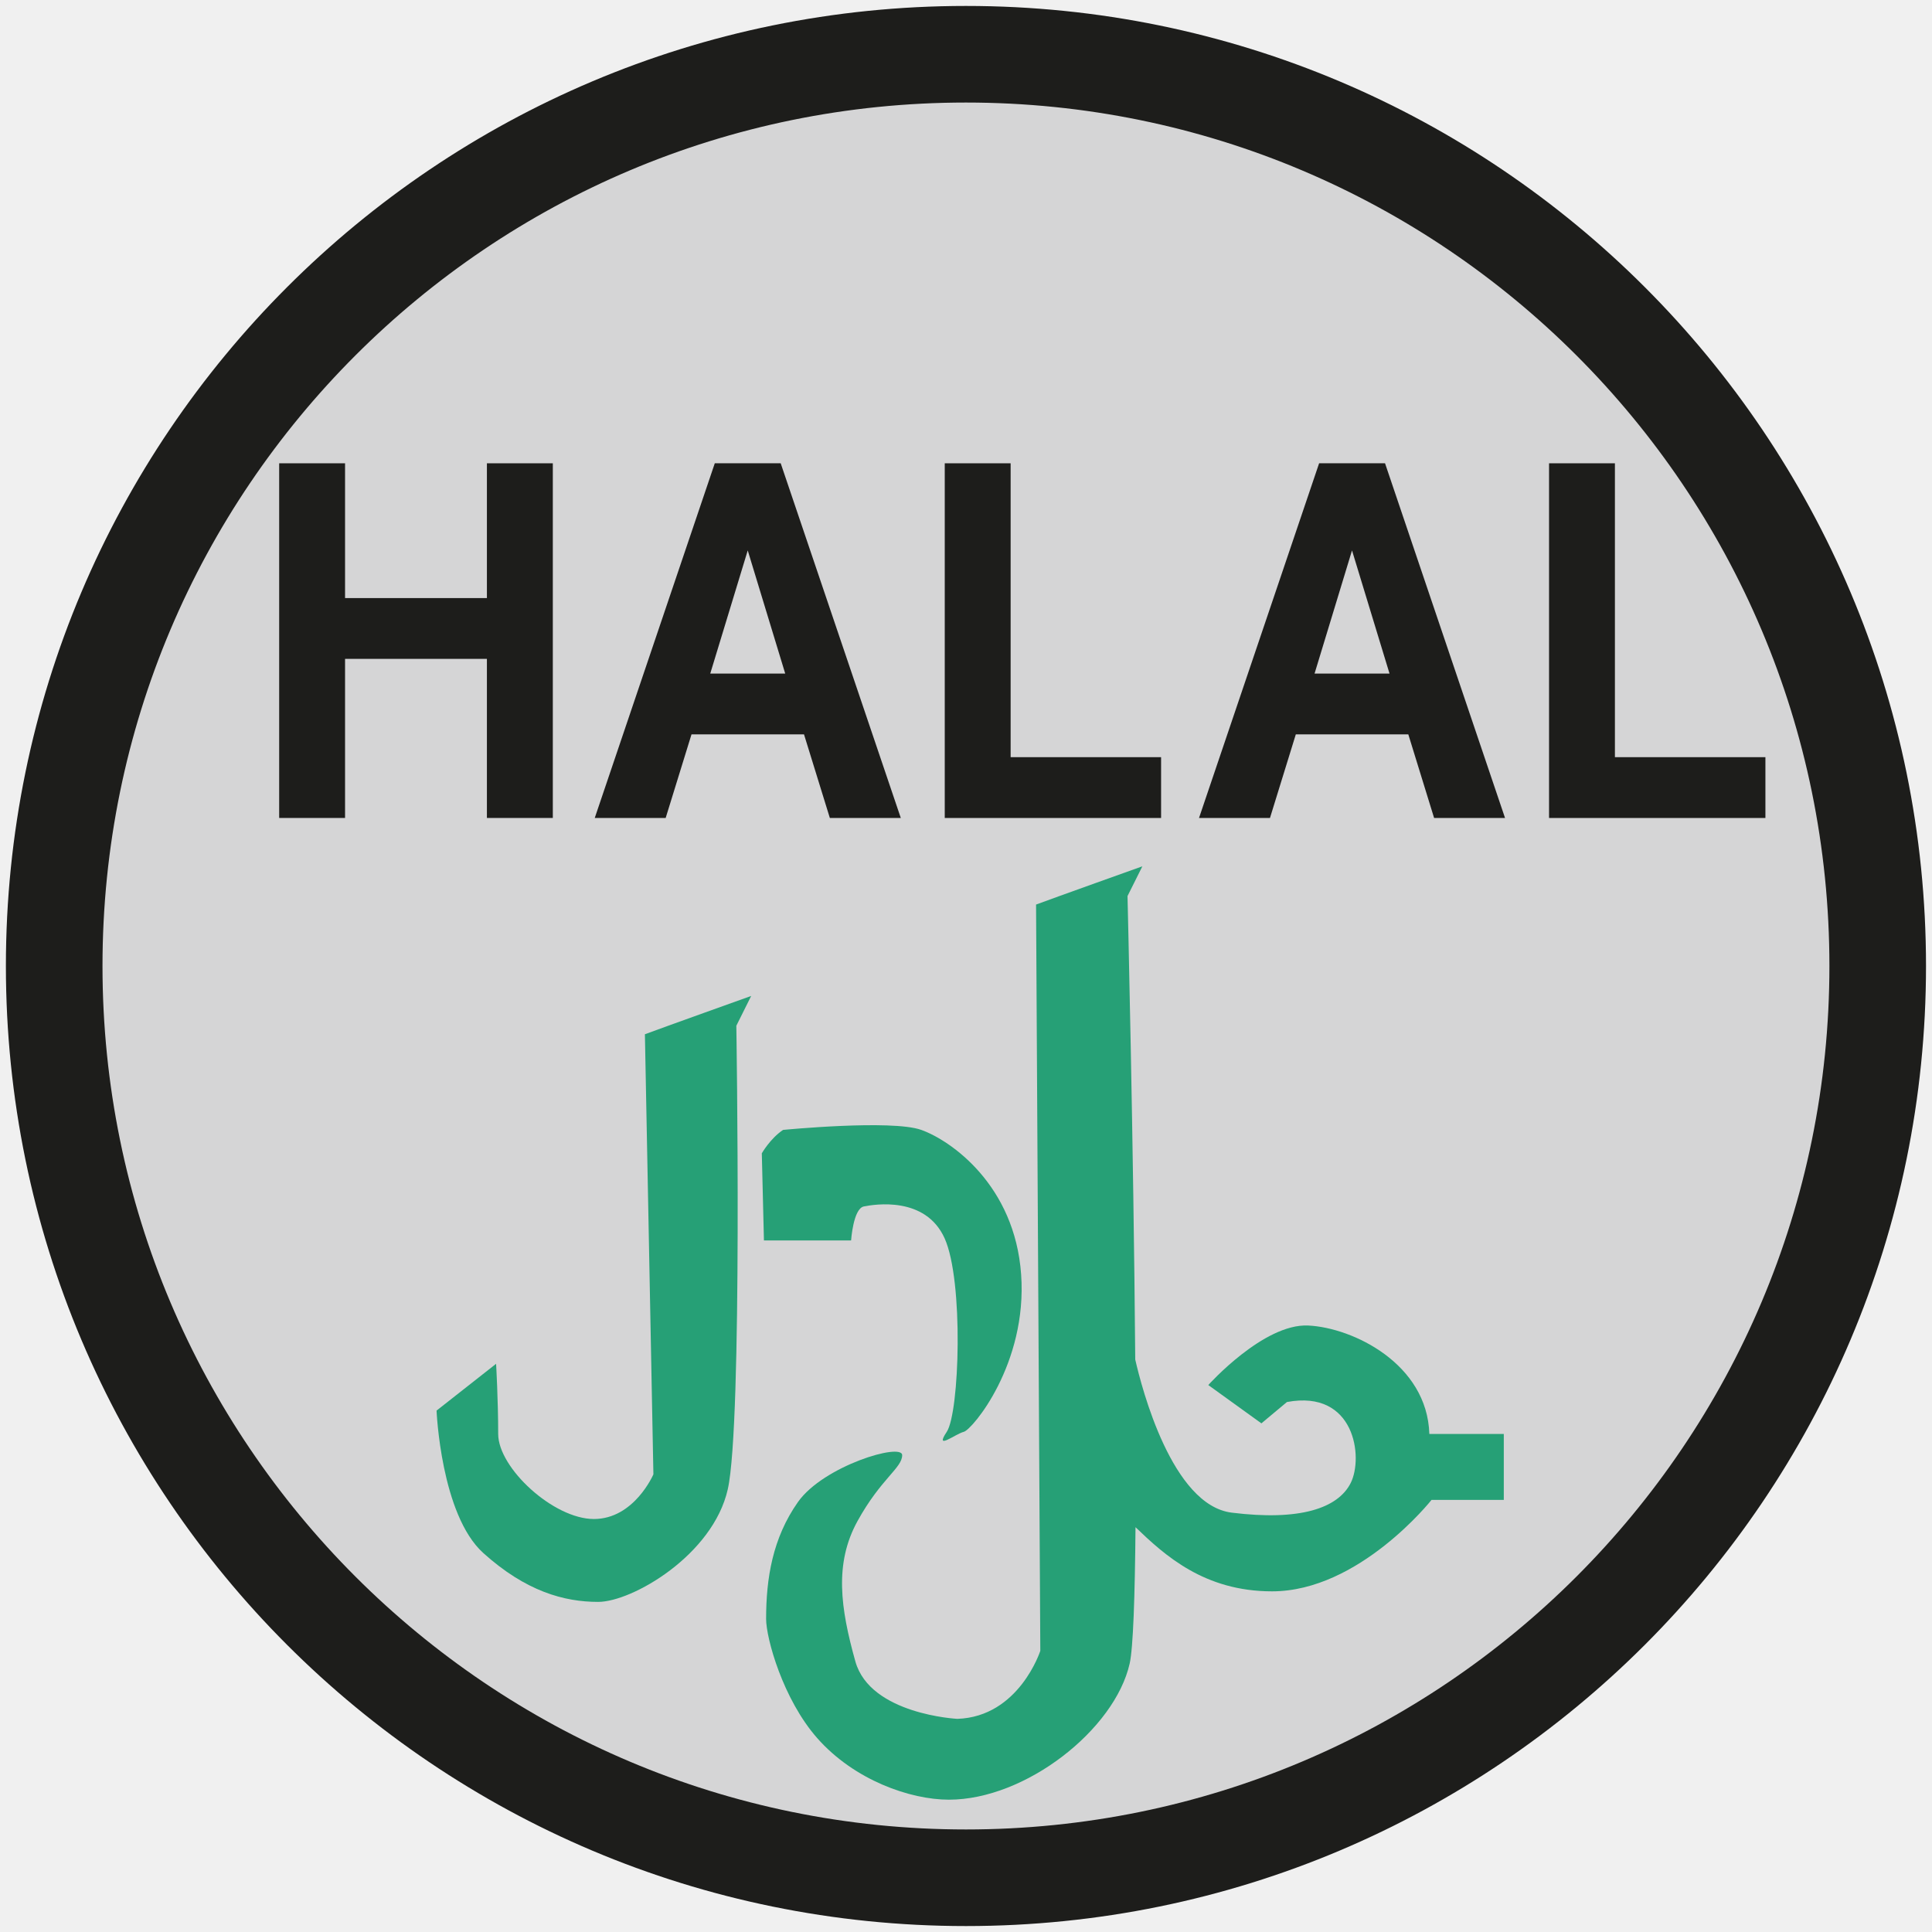
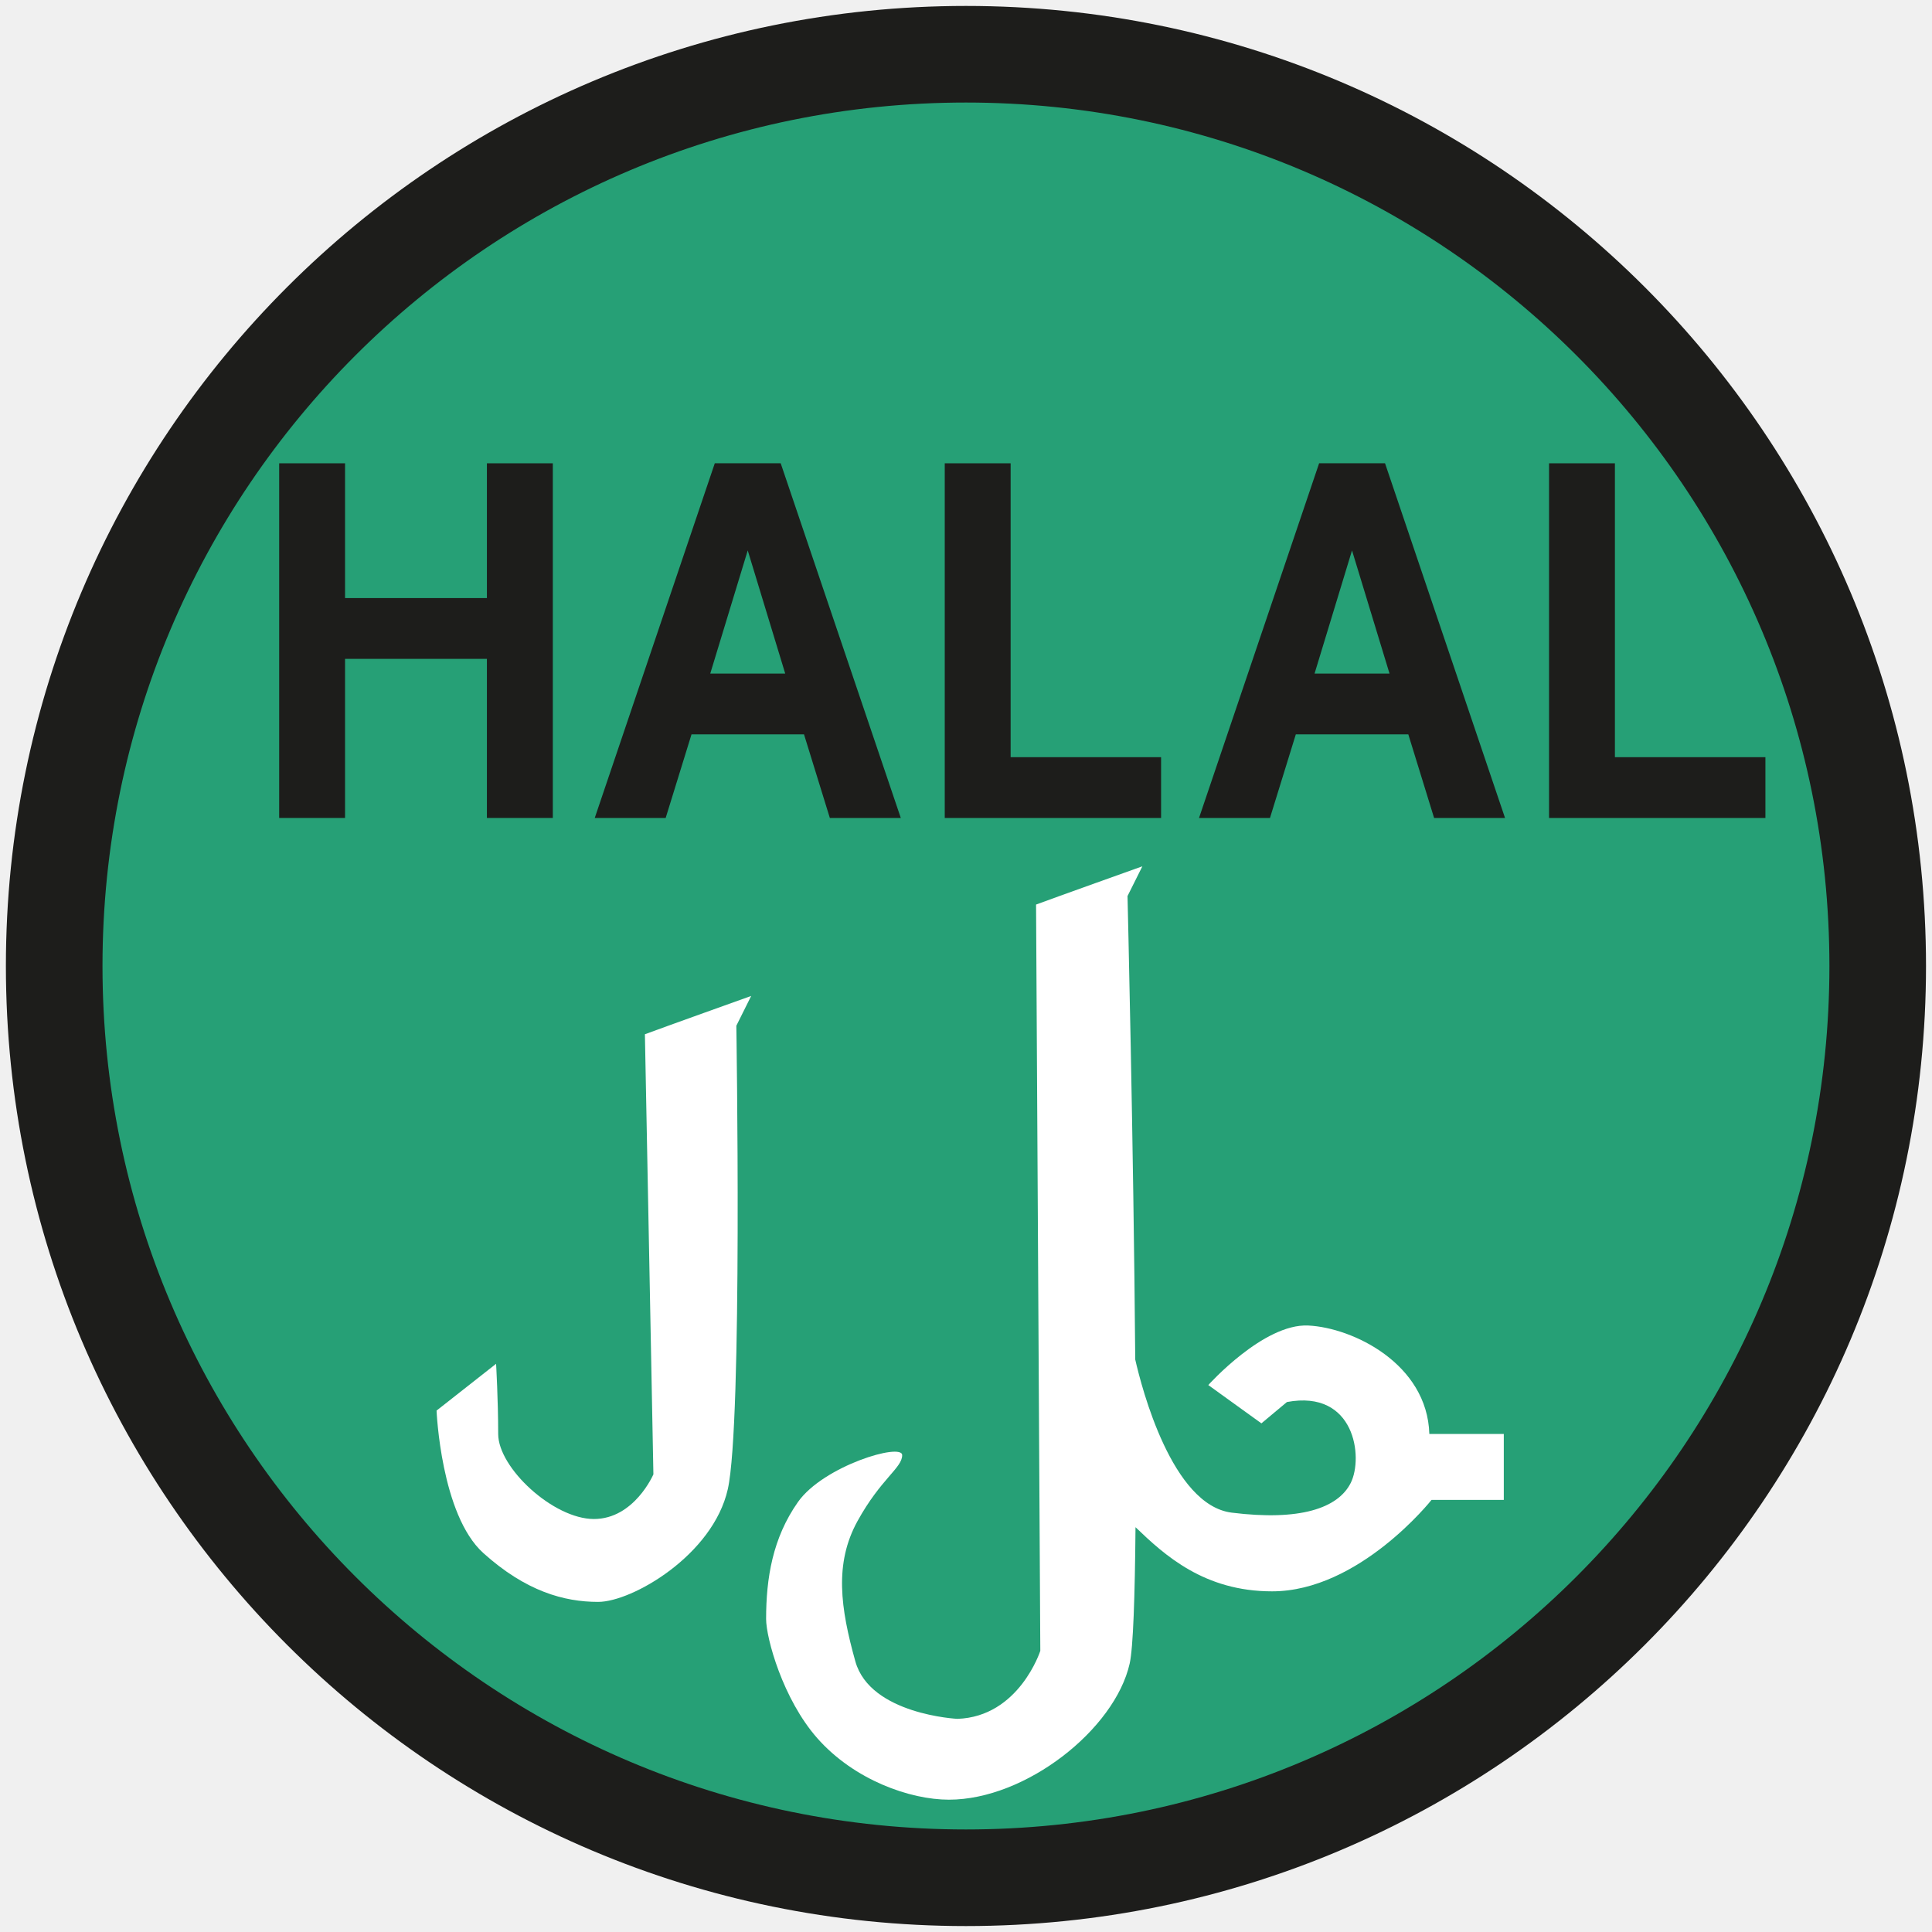
<svg xmlns="http://www.w3.org/2000/svg" version="1.1" id="Ebene_1" x="0px" y="0px" width="80px" height="80px" viewBox="0 0 80 80" enable-background="new 0 0 80 80" xml:space="preserve">
-   <circle fill="#D5D5D6" stroke="#1D1D1B" stroke-width="4" stroke-miterlimit="10" cx="39.998" cy="40" r="37.754" />
-   <g>
-     <g>
-       <path fill="#26A076" d="M31.105,41.24c0,0-3.696,1.322-4.401,1.586l0.352,18.223c0,0-0.793,1.85-2.465,1.85    c-1.673,0-3.962-2.113-3.962-3.521s-0.087-2.906-0.087-2.906l-2.465,1.938c0,0,0.176,4.314,1.936,5.898    c1.76,1.586,3.346,2.023,4.755,2.023c1.407,0,4.752-1.936,5.368-4.664c0.617-2.729,0.354-19.193,0.354-19.193L31.105,41.24z" />
-       <path fill="#26A076" d="M32.426,46.787c-0.529,0.352-0.881,0.969-0.881,0.969l0.088,3.609h3.609c0,0,0.088-1.32,0.527-1.408    c0.44-0.088,2.554-0.439,3.346,1.32c0.793,1.76,0.617,7.219,0.088,8.012c-0.527,0.793,0.352,0.088,0.705,0    c0.352-0.088,2.64-2.818,2.375-6.516c-0.262-3.697-2.904-5.547-4.135-5.986C36.916,46.348,32.426,46.787,32.426,46.787z" />
-       <path fill="#26A076" d="M59.186,59.377c-0.088-2.906-3.166-4.402-5.016-4.49s-4.137,2.465-4.137,2.465l2.199,1.586l1.057-0.883    c2.818-0.527,3.17,2.291,2.643,3.348c-0.529,1.055-2.113,1.584-4.932,1.232c-2.469-0.311-3.721-5.148-3.992-6.34    c-0.07-8.906-0.32-19.191-0.32-19.191l0.615-1.232c0,0-3.697,1.32-4.402,1.584l0.176,30.902c0,0-0.879,2.729-3.433,2.816    c0,0-3.607-0.178-4.225-2.377c-0.616-2.203-0.881-4.051,0.088-5.811s1.85-2.201,1.85-2.73c0-0.527-3.258,0.441-4.314,1.938    s-1.32,3.17-1.32,4.842c0,0.803,0.697,3.322,2.113,4.932c1.535,1.744,3.854,2.553,5.457,2.553c3.181,0,6.867-2.906,7.484-5.635    c0.146-0.648,0.217-2.777,0.242-5.648c1.209,1.162,2.844,2.656,5.654,2.656c3.609,0,6.604-3.787,6.604-3.787h2.992v-2.729H59.186z    " />
+   <defs id="defs29" />
+   <circle fill="#D5D5D6" stroke="#1D1D1B" stroke-width="4" stroke-miterlimit="10" cx="39.998" cy="40" r="37.754" id="circle2" style="fill:#26a076;fill-opacity:1" />
+   <g id="g12">
+     <g id="g10">
+       <path fill="#26A076" d="M31.105,41.24c0,0-3.696,1.322-4.401,1.586l0.352,18.223c0,0-0.793,1.85-2.465,1.85    c-1.673,0-3.962-2.113-3.962-3.521s-0.087-2.906-0.087-2.906l-2.465,1.938c0,0,0.176,4.314,1.936,5.898    c1.76,1.586,3.346,2.023,4.755,2.023c1.407,0,4.752-1.936,5.368-4.664c0.617-2.729,0.354-19.193,0.354-19.193L31.105,41.24z" id="path4" style="fill:#ffffff;fill-opacity:1" />
+       <path fill="#26A076" d="M32.426,46.787c-0.529,0.352-0.881,0.969-0.881,0.969l0.088,3.609h3.609c0,0,0.088-1.32,0.527-1.408    c0.44-0.088,2.554-0.439,3.346,1.32c0.793,1.76,0.617,7.219,0.088,8.012c-0.527,0.793,0.352,0.088,0.705,0    c0.352-0.088,2.64-2.818,2.375-6.516c-0.262-3.697-2.904-5.547-4.135-5.986C36.916,46.348,32.426,46.787,32.426,46.787z" id="path6" />
+       <path fill="#26A076" d="M59.186,59.377c-0.088-2.906-3.166-4.402-5.016-4.49s-4.137,2.465-4.137,2.465l2.199,1.586l1.057-0.883    c2.818-0.527,3.17,2.291,2.643,3.348c-0.529,1.055-2.113,1.584-4.932,1.232c-2.469-0.311-3.721-5.148-3.992-6.34    c-0.07-8.906-0.32-19.191-0.32-19.191l0.615-1.232c0,0-3.697,1.32-4.402,1.584l0.176,30.902c0,0-0.879,2.729-3.433,2.816    c0,0-3.607-0.178-4.225-2.377c-0.616-2.203-0.881-4.051,0.088-5.811s1.85-2.201,1.85-2.73c0-0.527-3.258,0.441-4.314,1.938    s-1.32,3.17-1.32,4.842c0,0.803,0.697,3.322,2.113,4.932c1.535,1.744,3.854,2.553,5.457,2.553c3.181,0,6.867-2.906,7.484-5.635    c0.146-0.648,0.217-2.777,0.242-5.648c1.209,1.162,2.844,2.656,5.654,2.656c3.609,0,6.604-3.787,6.604-3.787h2.992v-2.729H59.186z    " id="path8" style="fill:#ffffff;fill-opacity:1" />
    </g>
  </g>
-   <g>
-     <path fill="#1D1D1B" d="M11.56,33.87V19.184h2.728v5.581h5.874v-5.581h2.729V33.87h-2.729v-6.588h-5.874v6.588H11.56z" />
-     <path fill="#1D1D1B" d="M34.362,33.87l-1.07-3.462h-4.658l-1.07,3.462h-2.937l4.971-14.687h2.729l4.973,14.687H34.362z    M30.962,22.792l-1.552,5.099h3.104L30.962,22.792z" />
-     <path fill="#1D1D1B" d="M39.12,19.184h2.728v12.169h6.23v2.518H39.12V19.184z" />
-     <path fill="#1D1D1B" d="M59.383,33.87l-1.068-3.462h-4.658l-1.07,3.462h-2.938l4.973-14.687h2.729L62.32,33.87H59.383z    M55.984,22.792l-1.551,5.099h3.104L55.984,22.792z" />
-     <path fill="#1D1D1B" d="M64.143,19.184h2.727v12.169h6.232v2.518h-8.959V19.184z" />
+   <g id="g24">
+     <path fill="#1D1D1B" d="M11.56,33.87V19.184h2.728v5.581h5.874v-5.581h2.729V33.87h-2.729v-6.588h-5.874v6.588H11.56z" id="path14" />
+     <path fill="#1D1D1B" d="M34.362,33.87l-1.07-3.462h-4.658l-1.07,3.462h-2.937l4.971-14.687h2.729l4.973,14.687H34.362z    M30.962,22.792l-1.552,5.099h3.104L30.962,22.792z" id="path16" />
+     <path fill="#1D1D1B" d="M39.12,19.184h2.728v12.169h6.23v2.518H39.12V19.184z" id="path18" />
+     <path fill="#1D1D1B" d="M59.383,33.87l-1.068-3.462h-4.658l-1.07,3.462h-2.938l4.973-14.687h2.729L62.32,33.87H59.383z    M55.984,22.792l-1.551,5.099h3.104L55.984,22.792z" id="path20" />
+     <path fill="#1D1D1B" d="M64.143,19.184h2.727v12.169h6.232v2.518h-8.959V19.184z" id="path22" />
  </g>
</svg>
